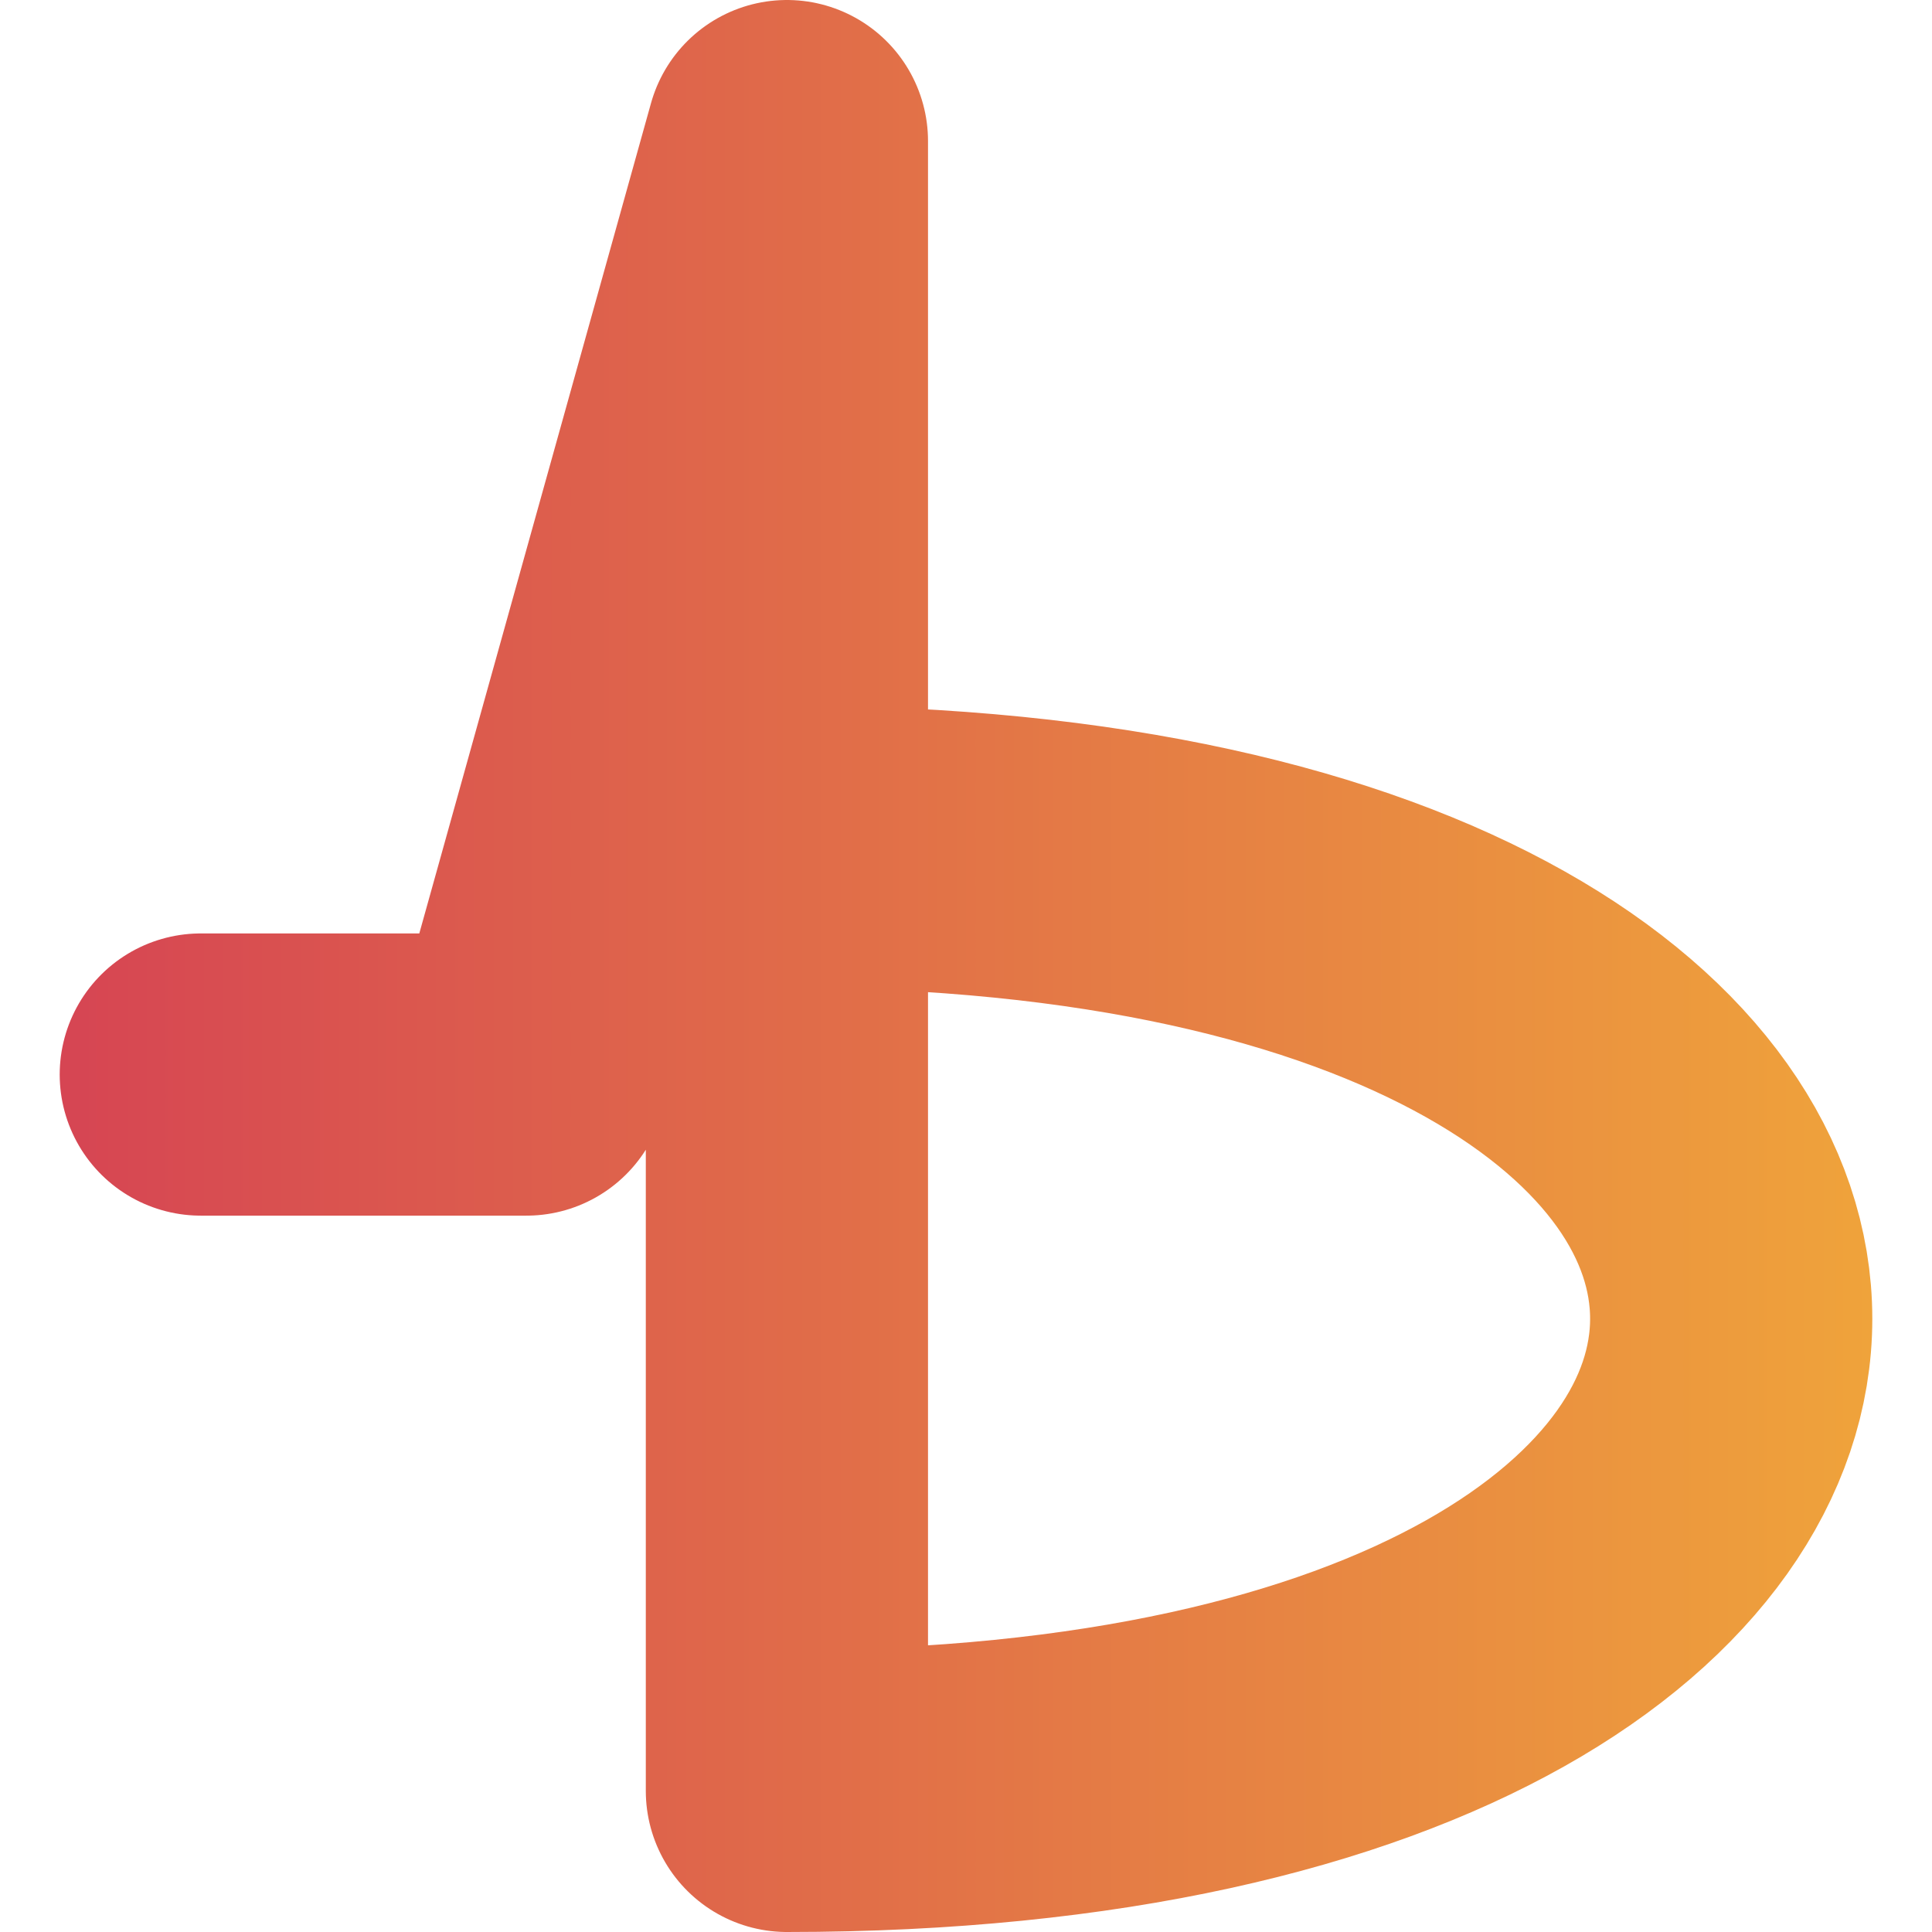
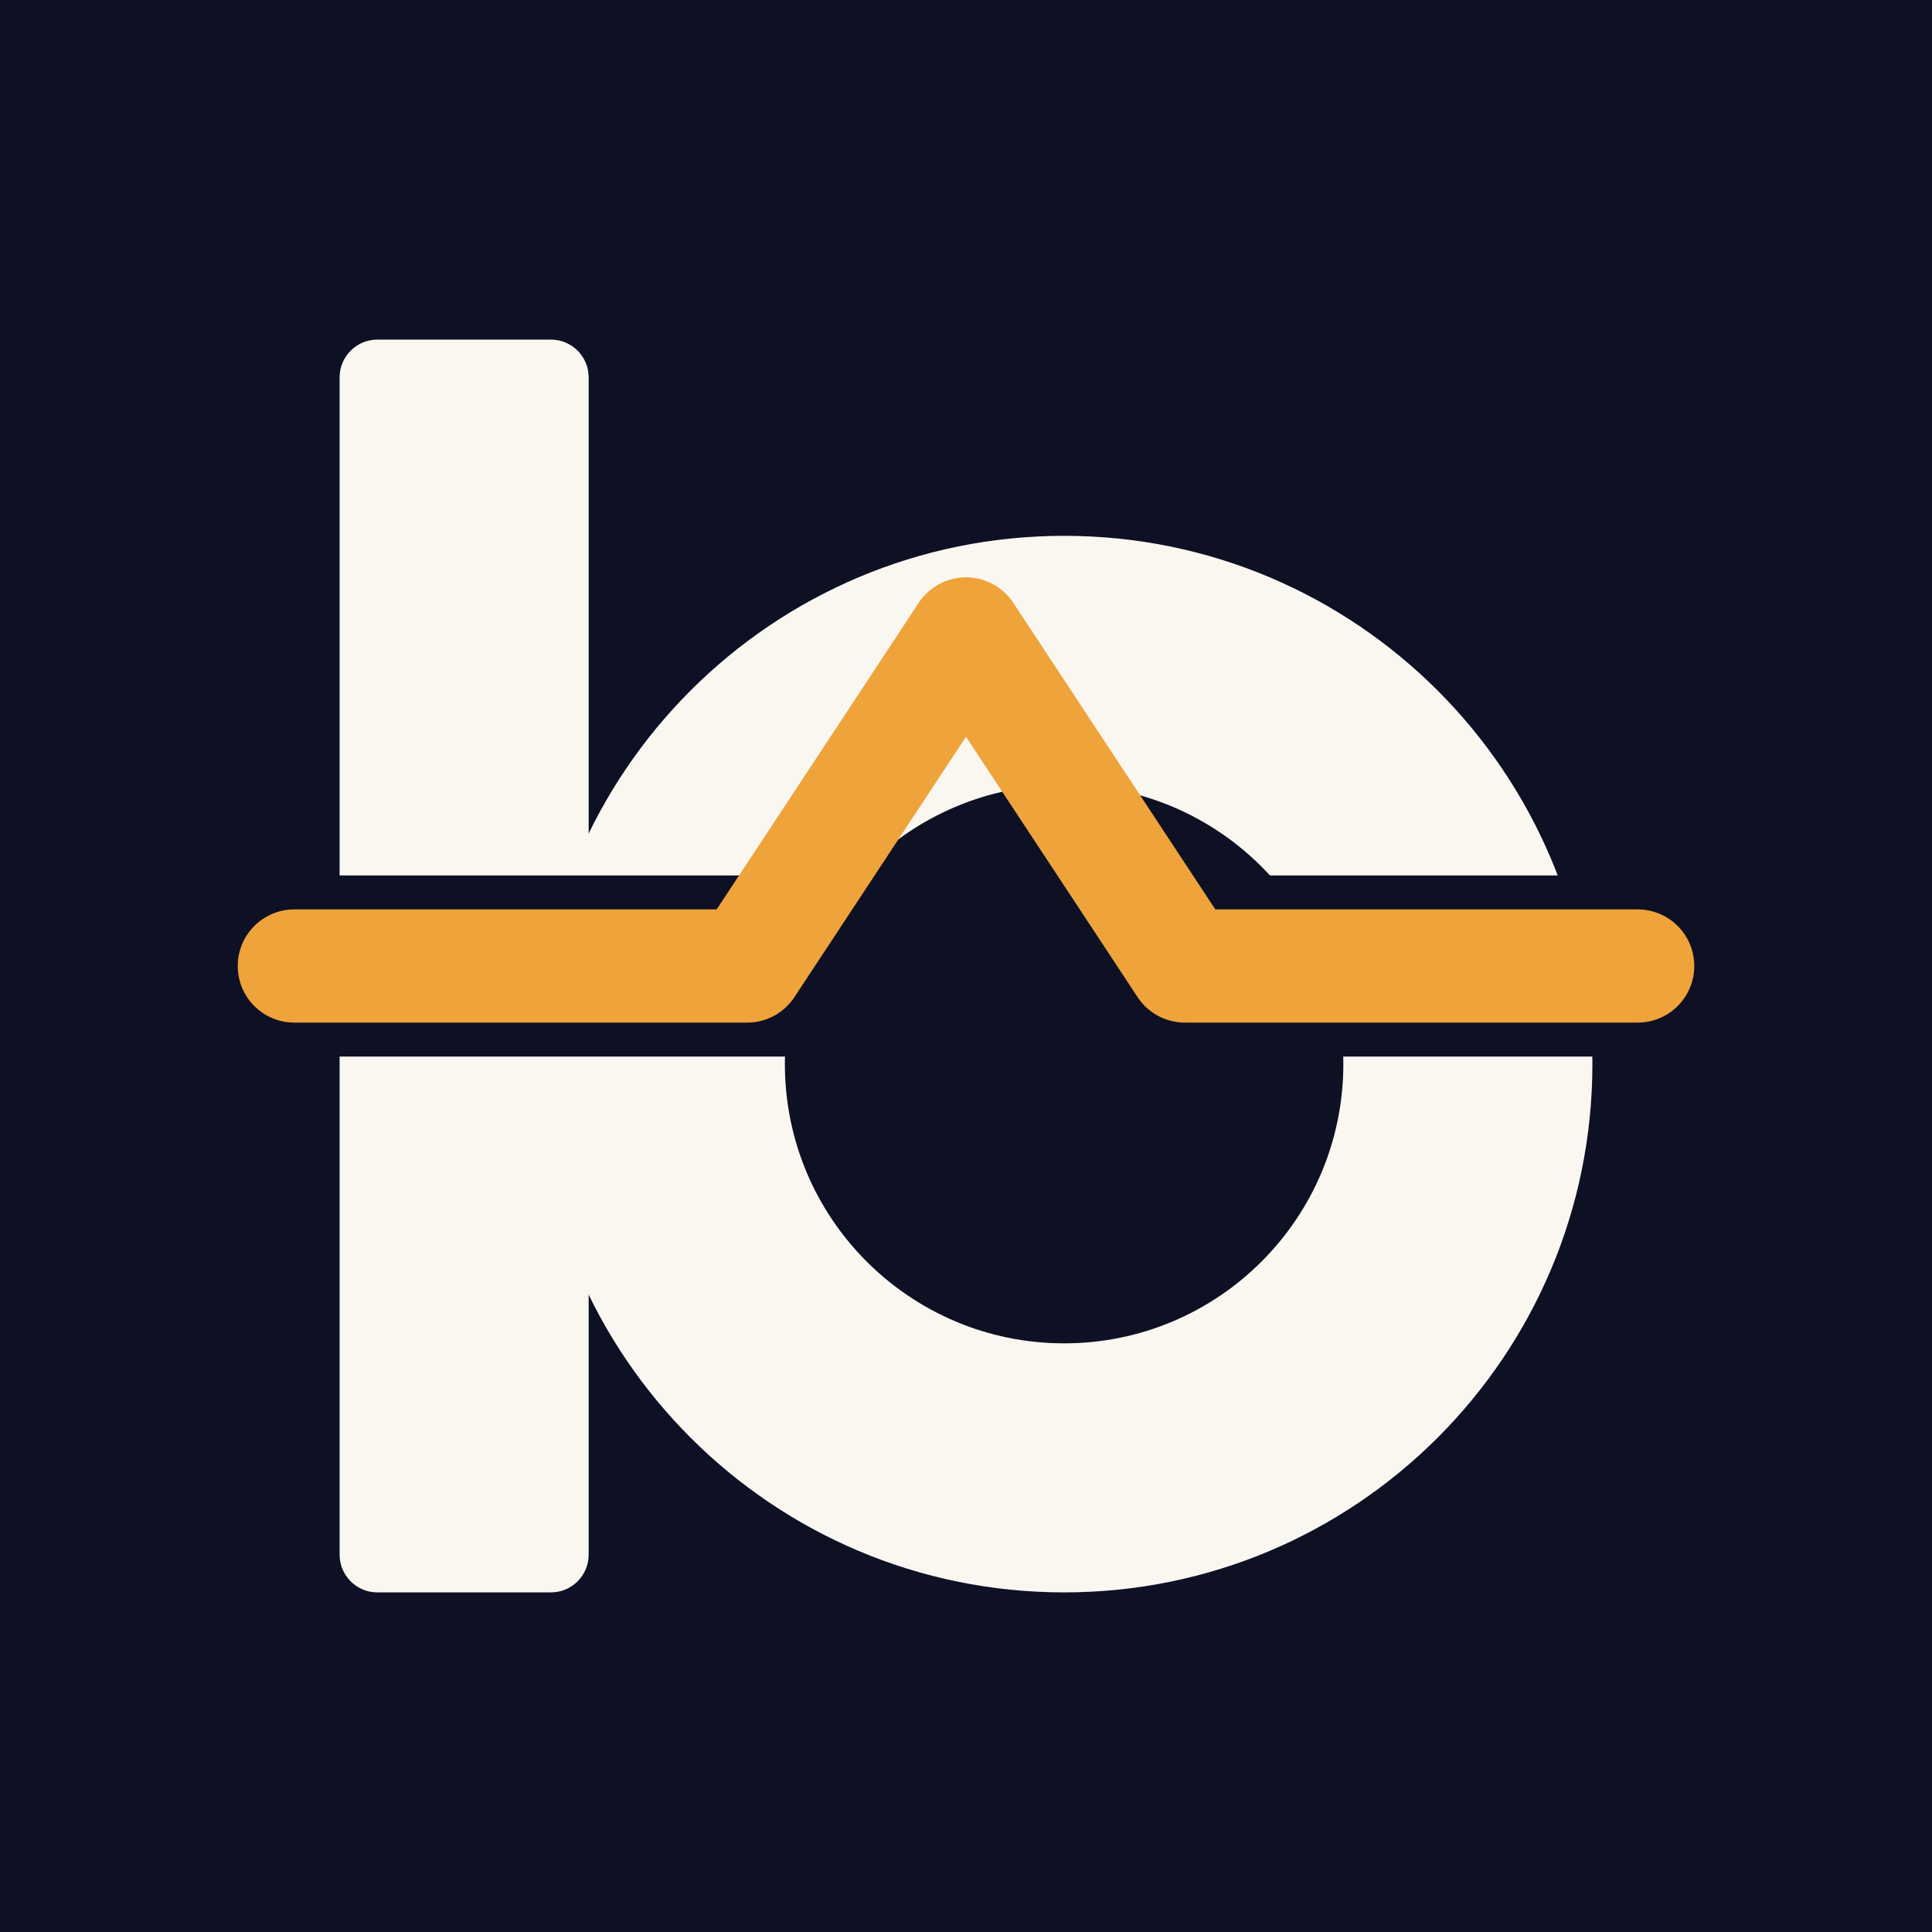
- <svg xmlns="http://www.w3.org/2000/svg" viewBox="78 78 356 356" role="img" aria-label="bishal.ai">
-   <defs>
-     <linearGradient id="signal" x1="89" y1="0" x2="423" y2="0" gradientUnits="userSpaceOnUse">
-       <stop offset="0" stop-color="#d64553" />
-       <stop offset="1" stop-color="#efa33b" />
-     </linearGradient>
-   </defs>
-   <path d="M115 276 H175 L223 104 V408 C455 408 455 234 223 234" fill="none" stroke="url(#signal)" stroke-width="52" stroke-linecap="round" stroke-linejoin="round" />
+ <svg xmlns="http://www.w3.org/2000/svg" viewBox="0 0 512 512" role="img" aria-label="bishal.ai">
+   <rect width="512" height="512" fill="#0E1124" />
+   <g fill="#FAF7F1">
+     <rect x="90" y="90" width="66" height="332" rx="10" />
+     <path fill-rule="evenodd" d="M142 282 a140 140 0 1 1 280 0 a140 140 0 1 1 -280 0 Z          M208 282 a74 74 0 1 0 148 0 a74 74 0 1 0 -148 0 Z" />
+   </g>
+   <rect x="70" y="232" width="380" height="48" fill="#0E1124" />
+   <path d="M78 256 H198 L256 168 L314 256 H434" fill="none" stroke="#EFA33B" stroke-width="30" stroke-linecap="round" stroke-linejoin="round" />
</svg>
